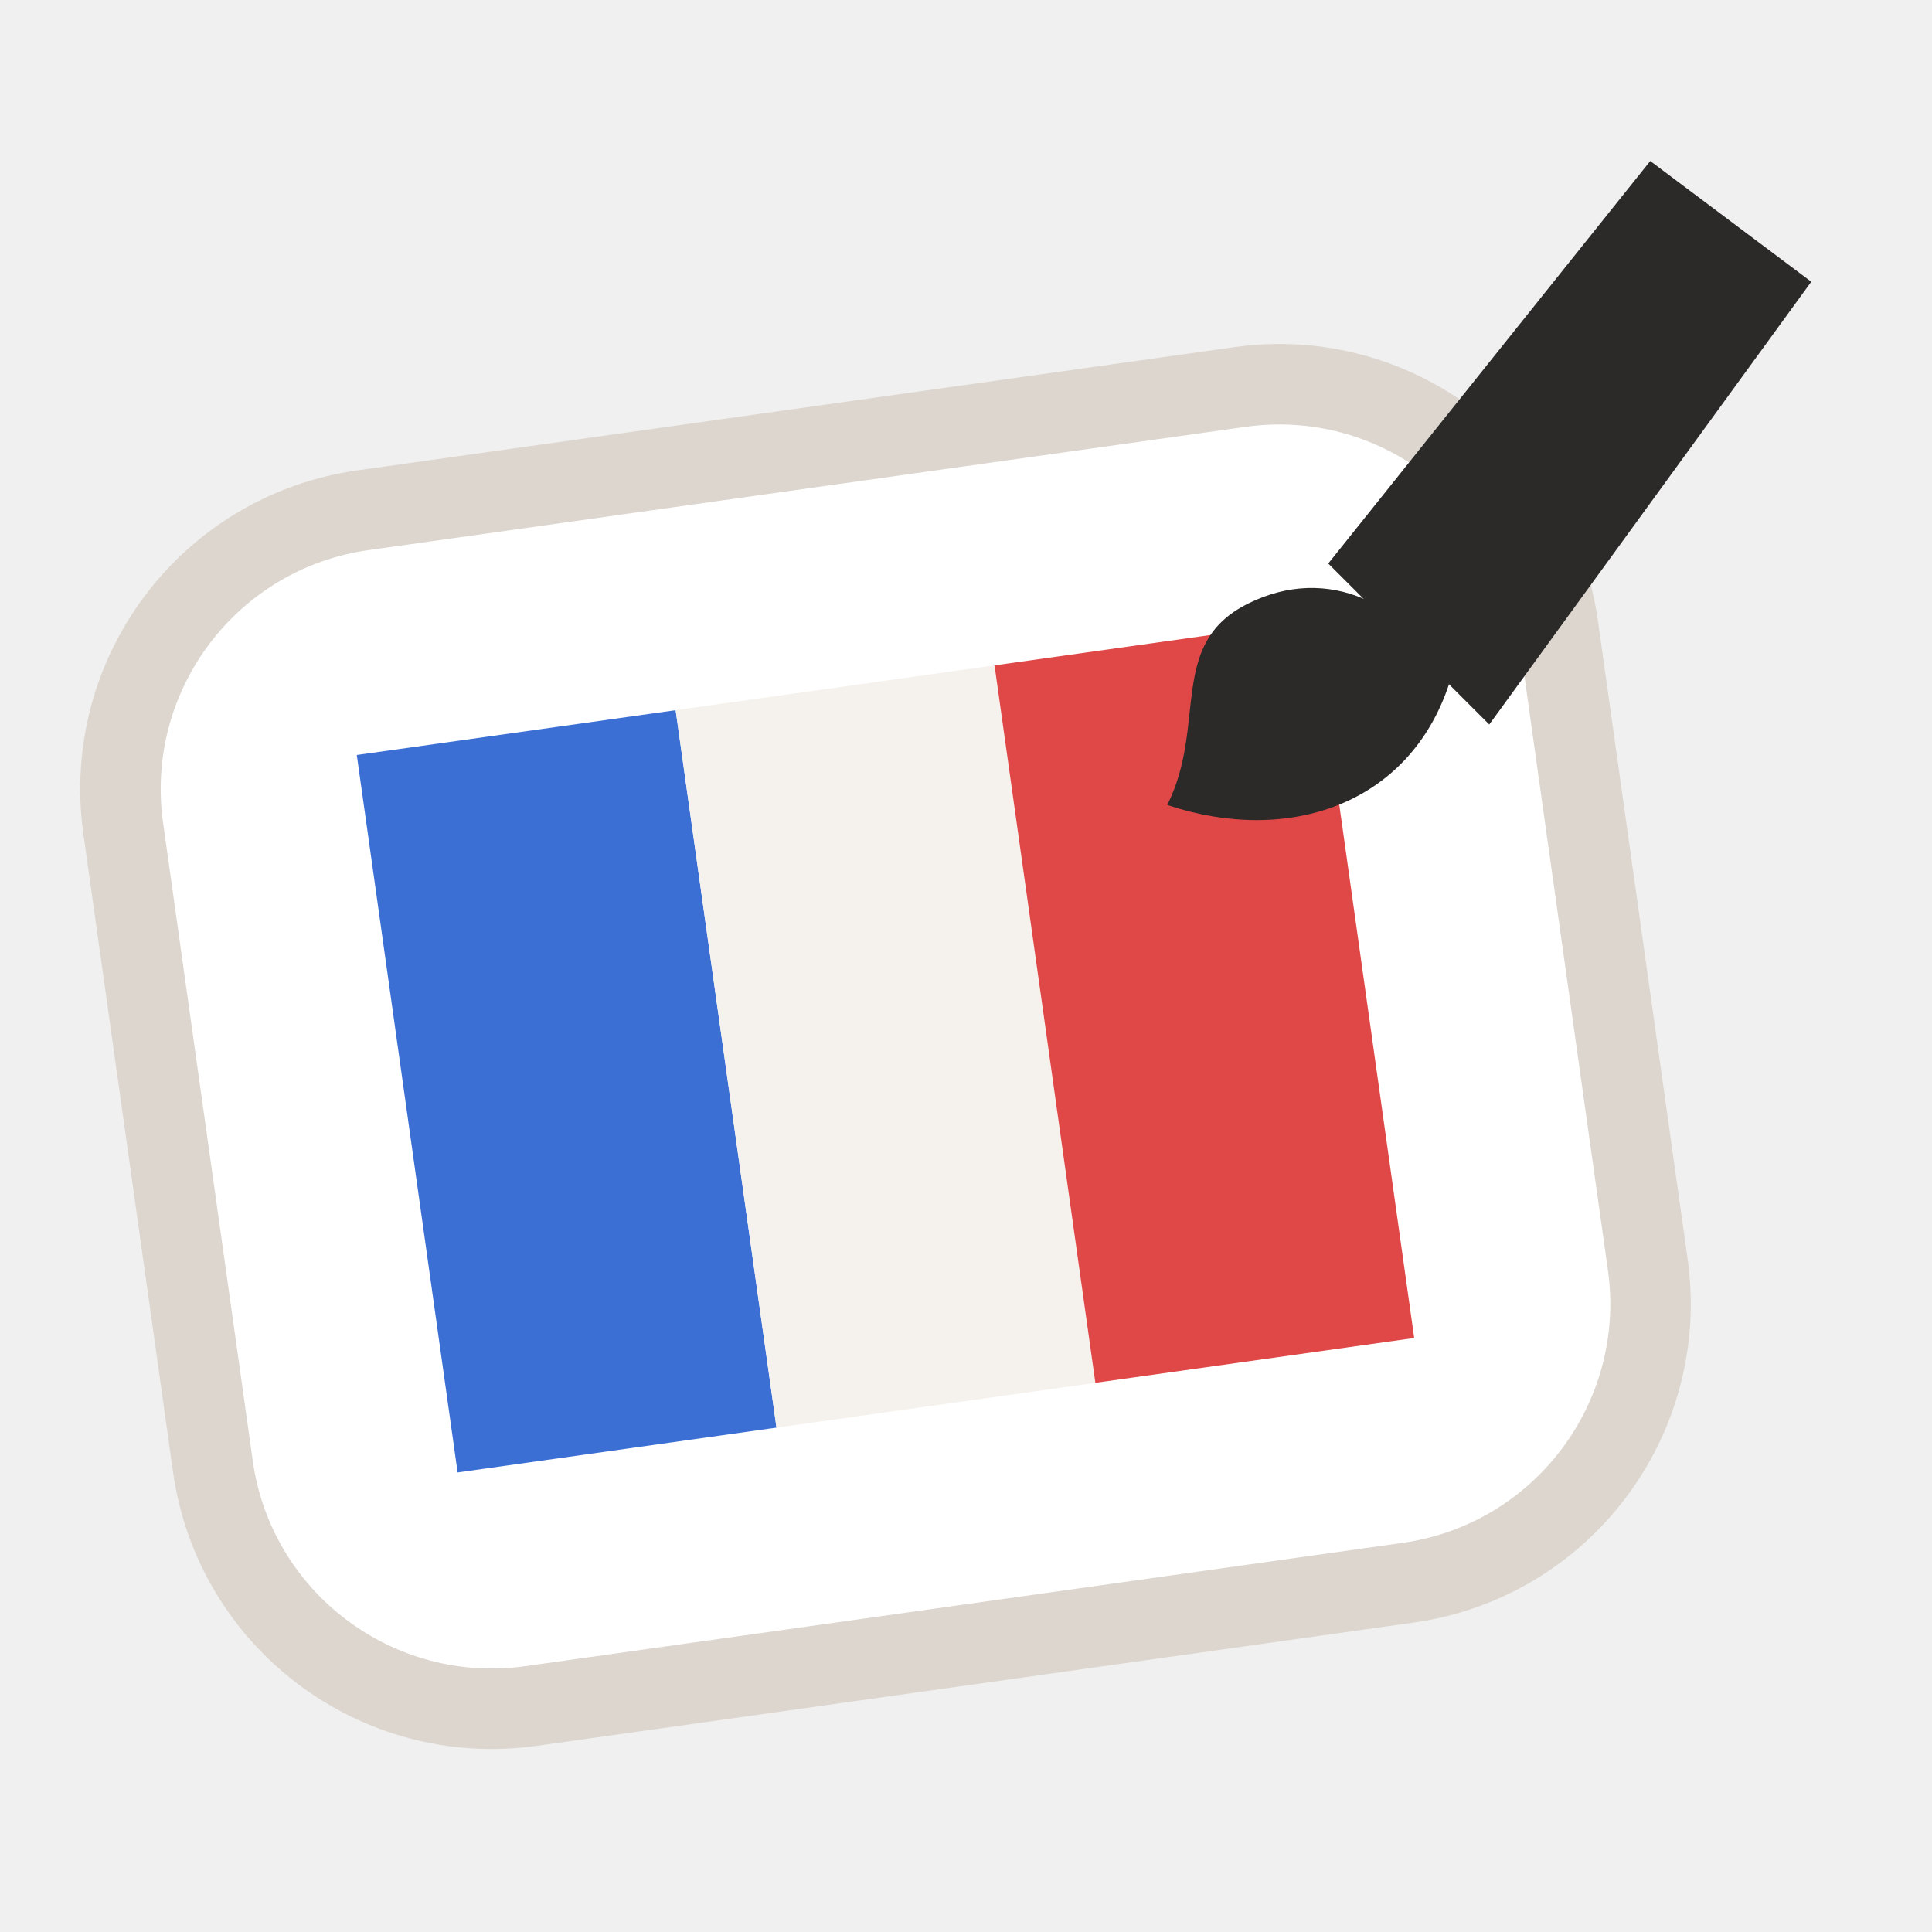
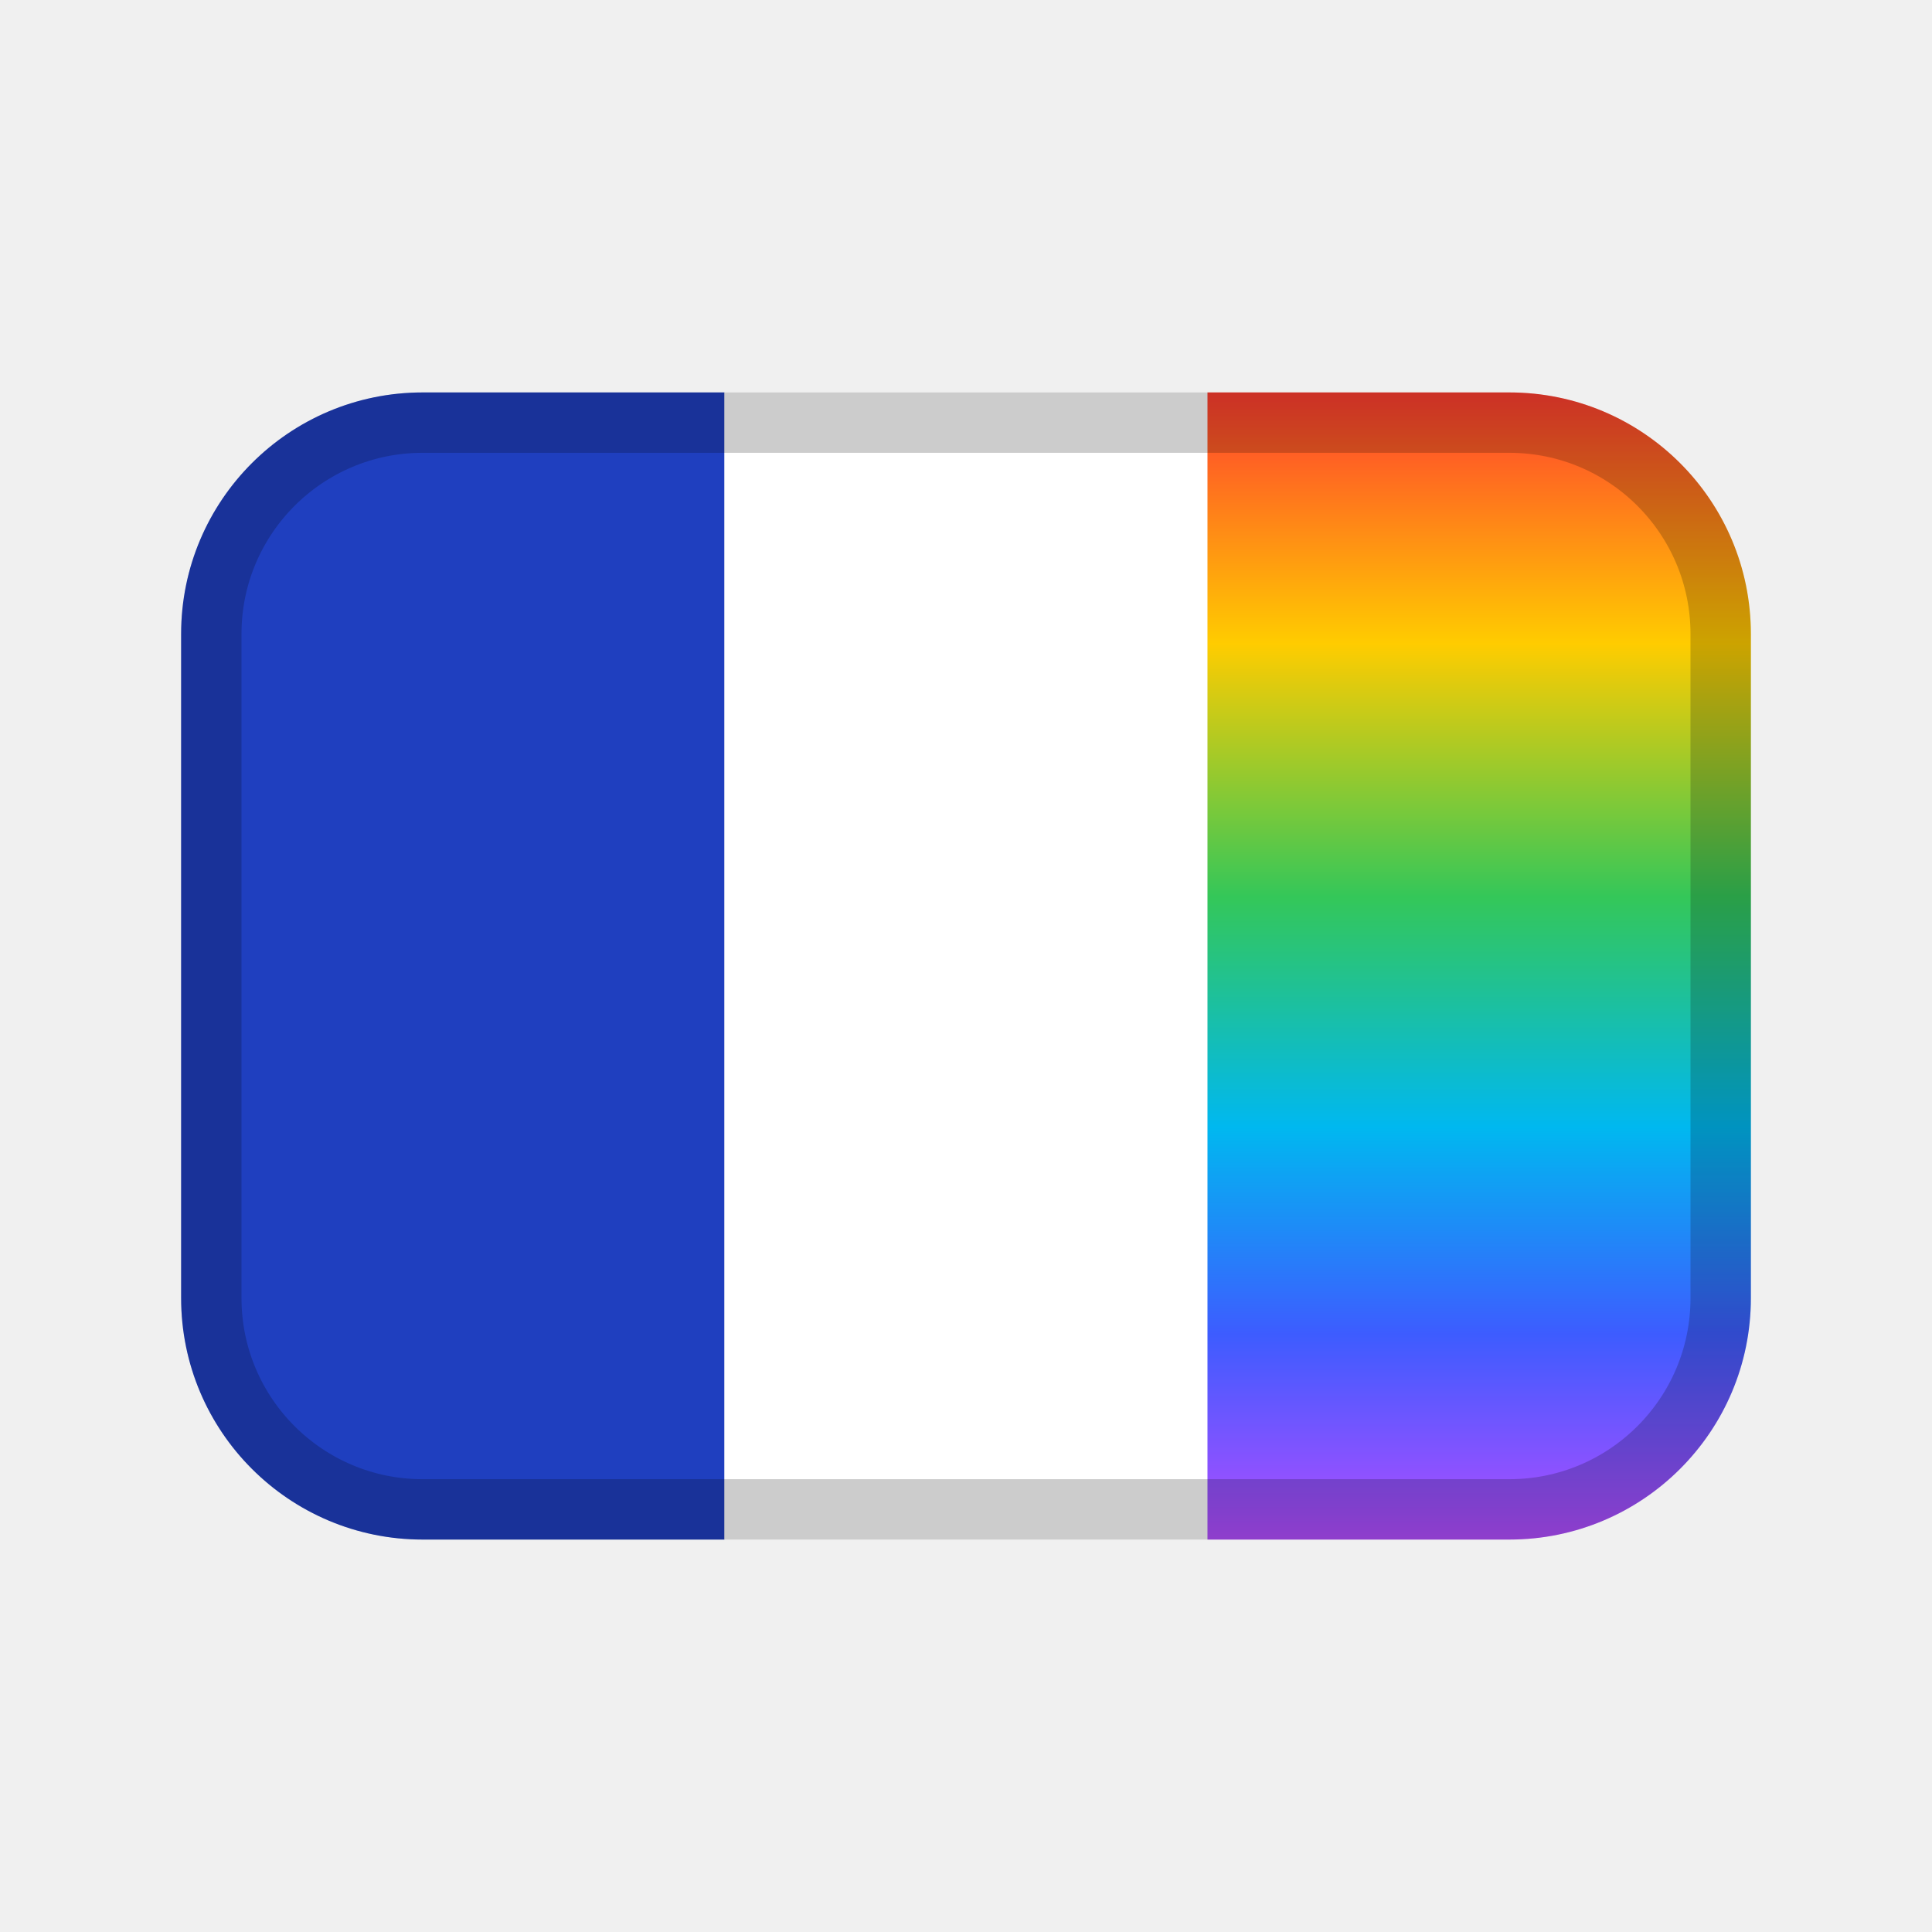
- <svg xmlns="http://www.w3.org/2000/svg" viewBox="0 0 48 48">
-   <g transform="rotate(-8 22 26)">
-     <rect x="4" y="11" width="36" height="30" rx="7" fill="#fff" stroke="#ddd6cf" stroke-width="2" />
-     <rect x="10" y="17" width="8" height="18" fill="#3b6fd4" />
-     <rect x="18" y="17" width="8" height="18" fill="#f5f1ed" />
-     <rect x="26" y="17" width="8" height="18" fill="#e04848" />
+ <svg xmlns="http://www.w3.org/2000/svg" viewBox="0 0 32 32">
+   <defs>
+     <linearGradient id="s" x1="0" y1="0" x2="0" y2="1">
+       <stop offset="0" stop-color="#ff3b30" />
+       <stop offset=".22" stop-color="#ffcc00" />
+       <stop offset=".44" stop-color="#34c759" />
+       <stop offset=".64" stop-color="#00b8f0" />
+       <stop offset=".82" stop-color="#3d5cff" />
+       <stop offset="1" stop-color="#b44dff" />
+     </linearGradient>
+     <clipPath id="c">
+       <rect x="3" y="6.5" width="26" height="19" rx="4" />
+     </clipPath>
+   </defs>
+   <g clip-path="url(#c)">
+     <rect x="3" y="6.5" width="9" height="19" fill="#1f3fbf" />
+     <rect x="12" y="6.5" width="8" height="19" fill="#ffffff" />
+     <rect x="20" y="6.5" width="9" height="19" fill="url(#s)" />
  </g>
-   <path d="M33 14 41 4l4 3-8 11z" fill="#2b2a29" />
-   <path d="M31 15c2-1 4 0 5 2-1 3-4 4-7 3 1-2 0-4 2-5z" fill="#2b2a29" />
+   <rect x="3.5" y="7" width="25" height="18" rx="3.5" fill="none" stroke="#000000" stroke-opacity=".2" />
</svg>
